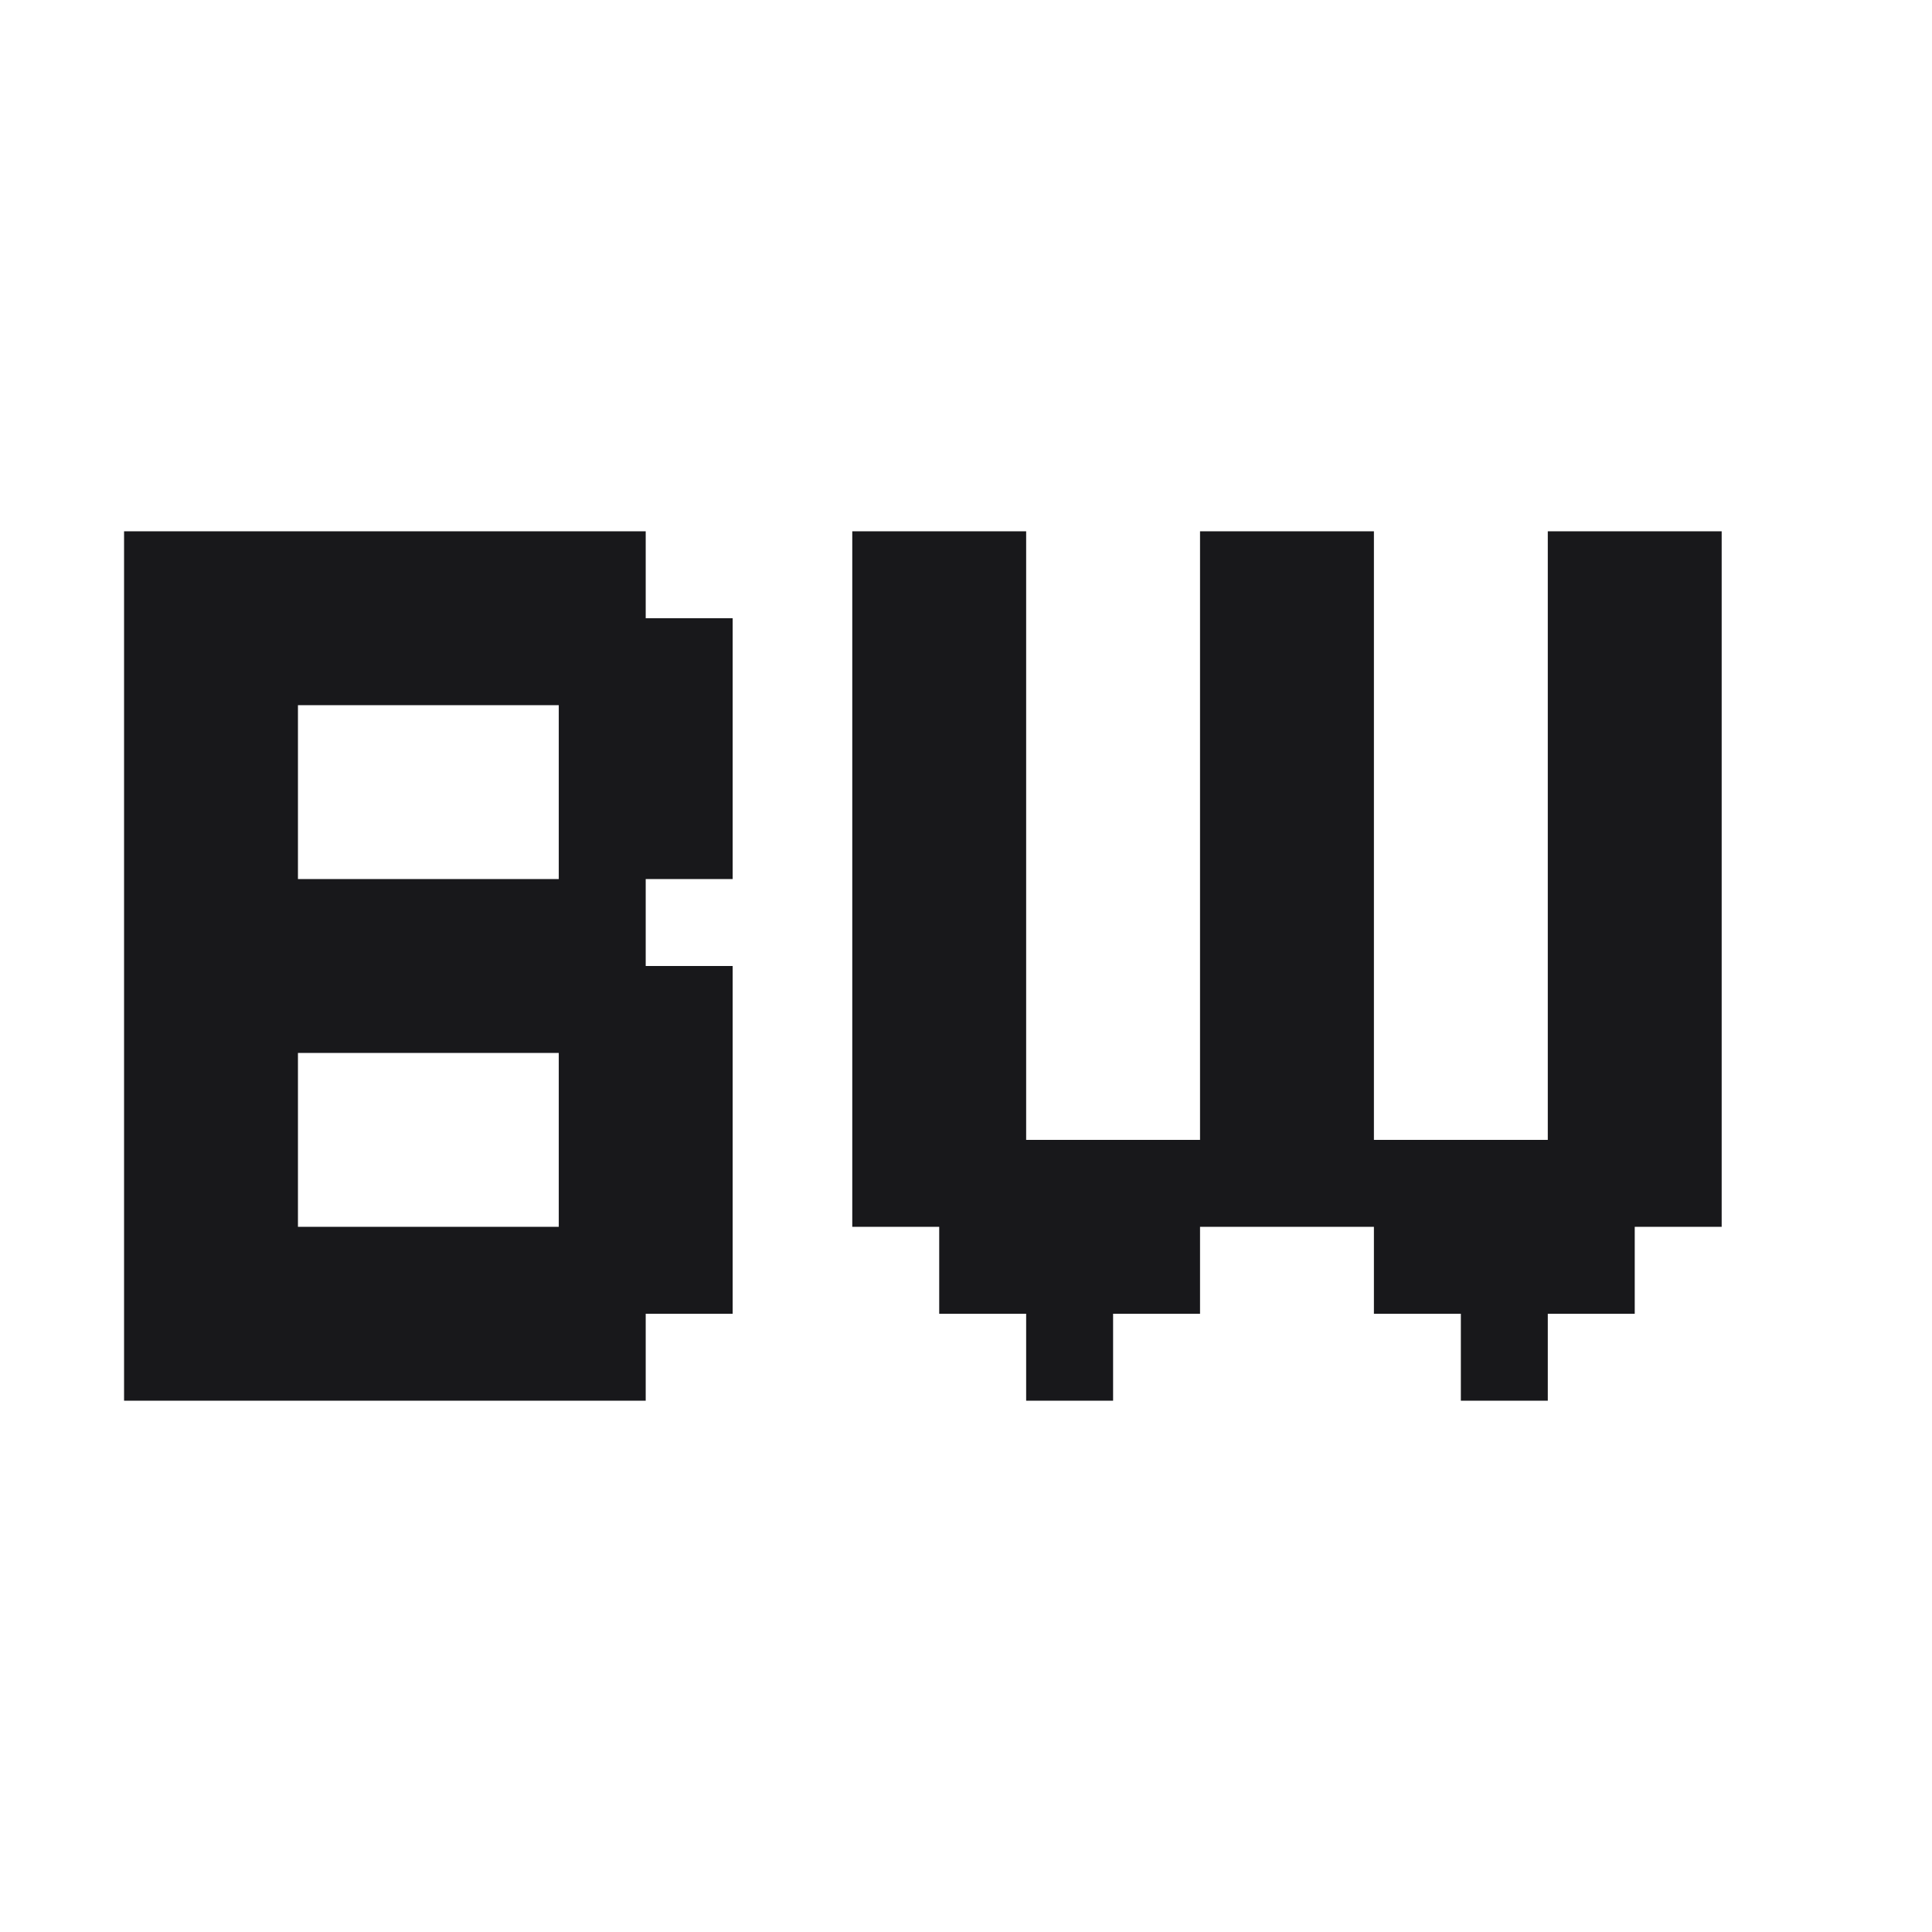
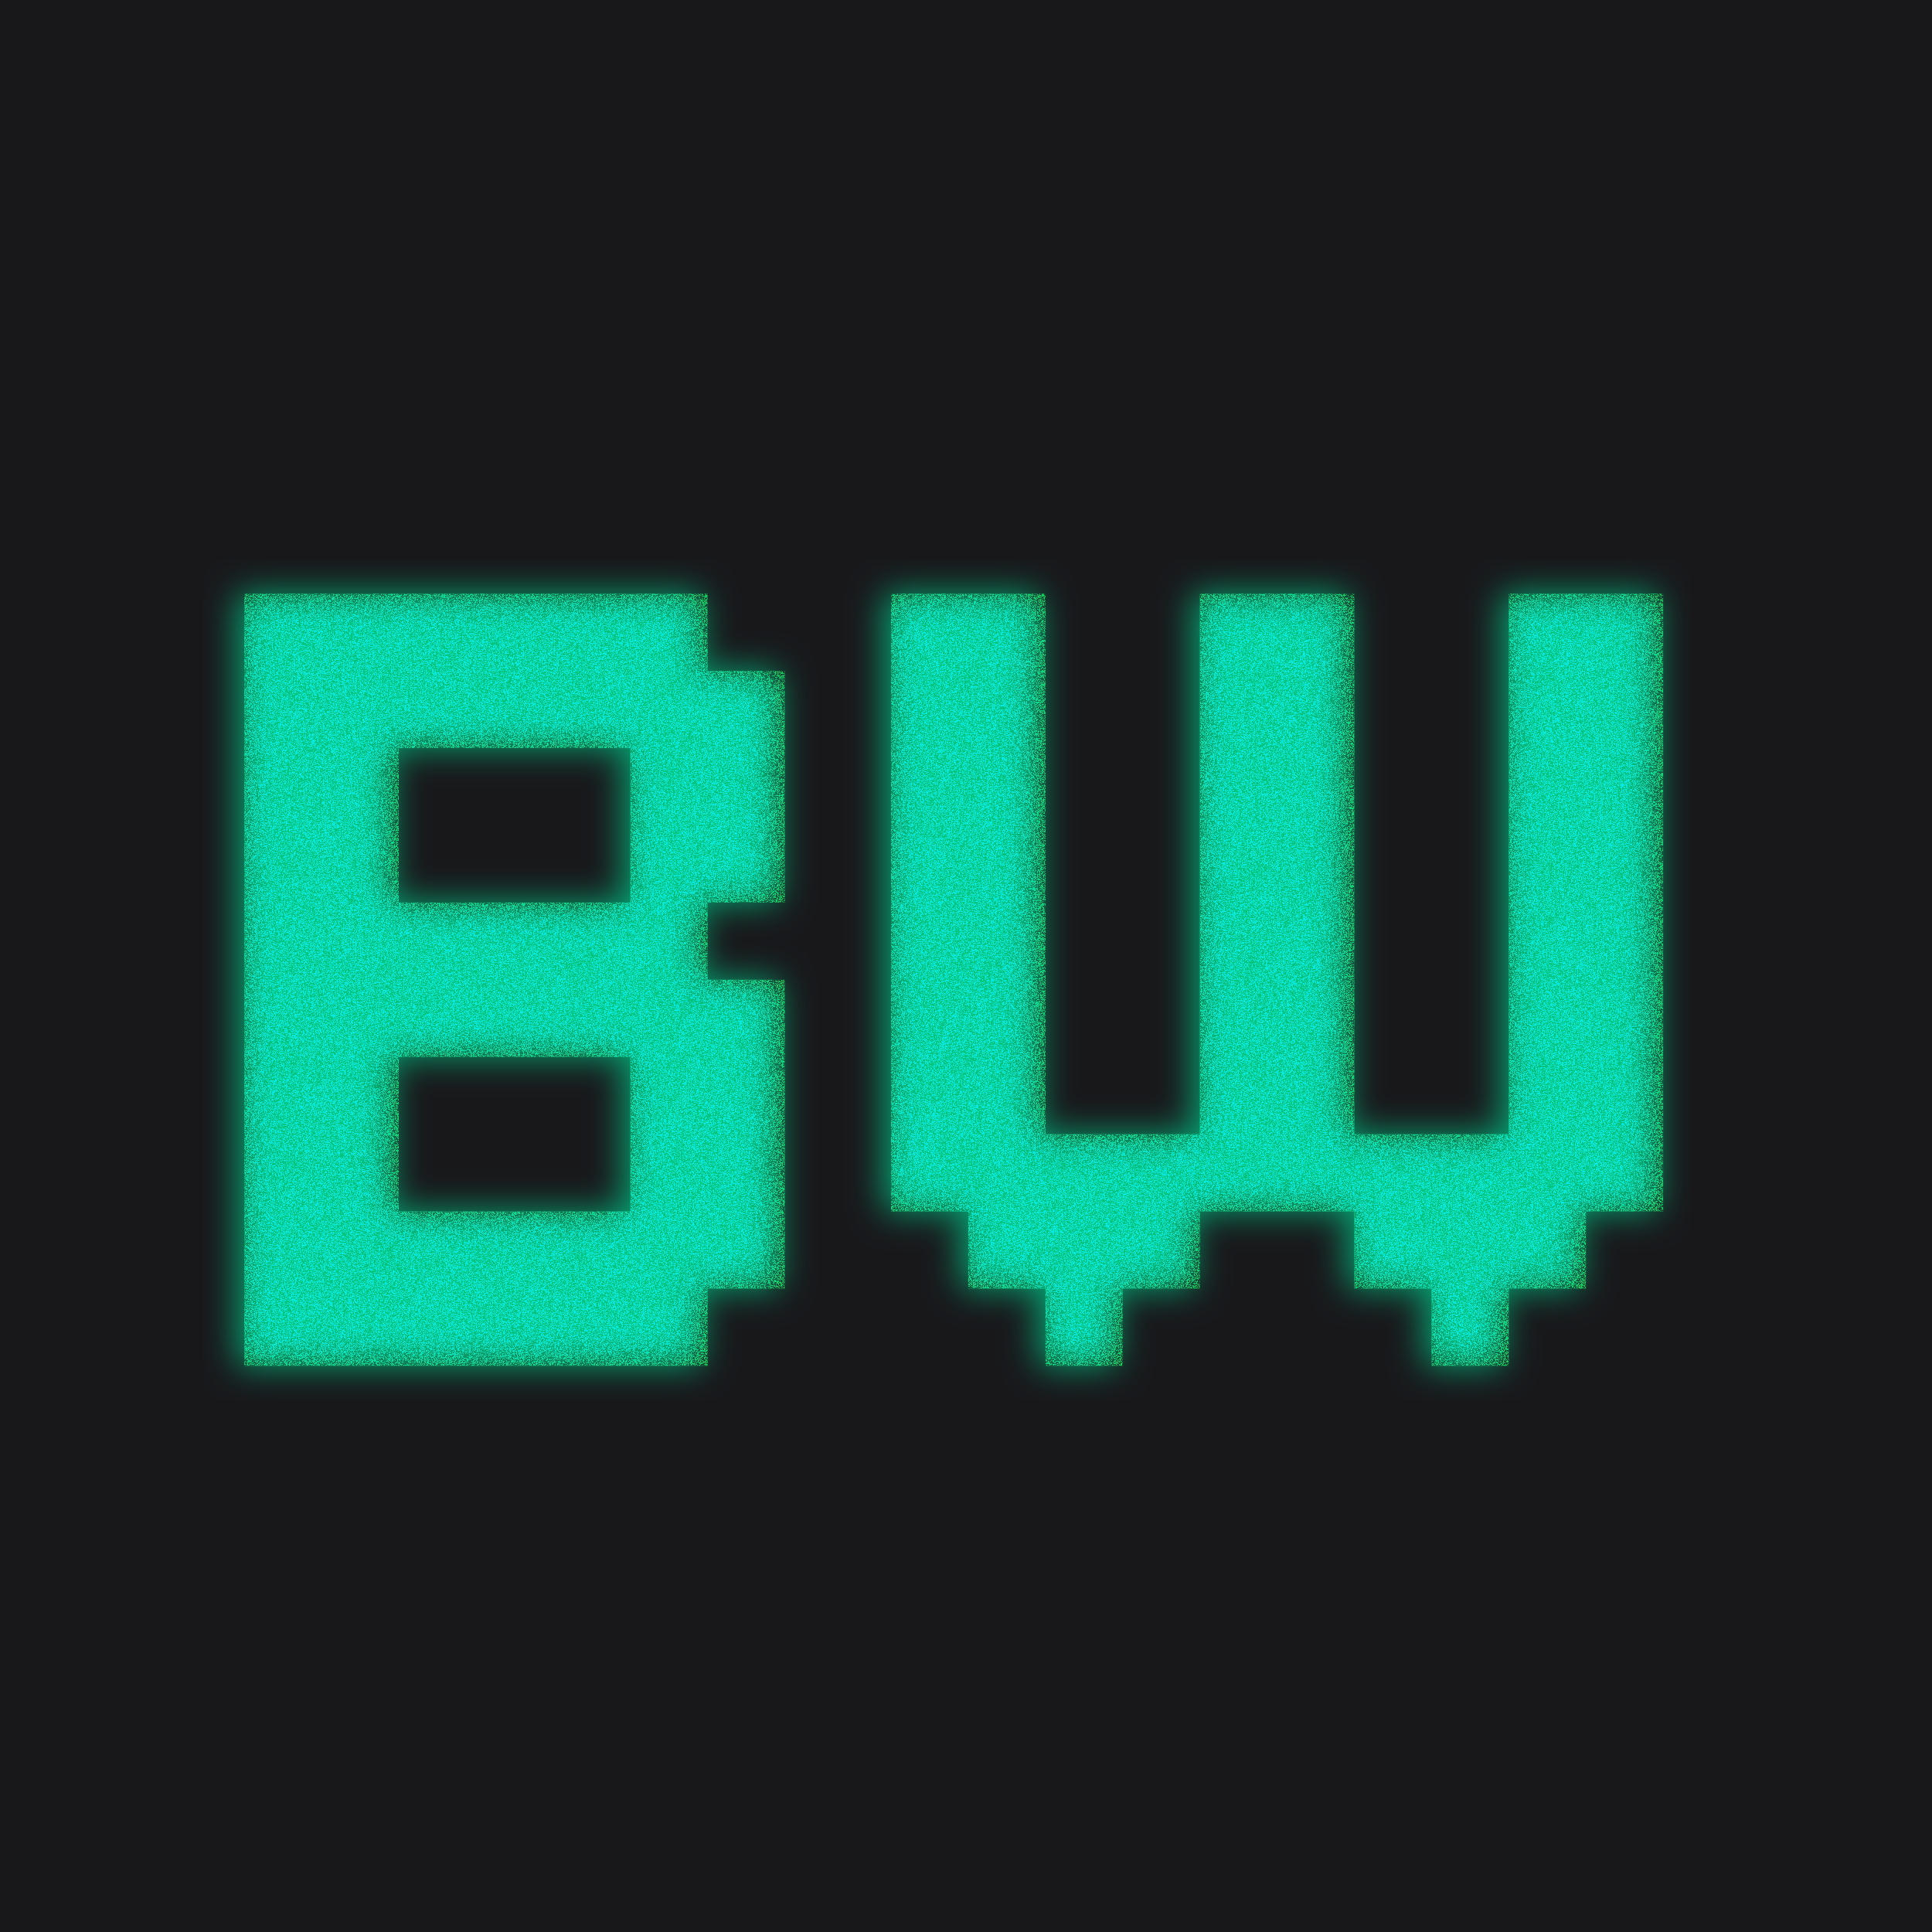
- <svg xmlns="http://www.w3.org/2000/svg" width="1000" height="1000" viewBox="0 0 1000 1000" fill="none">
-   <path d="M64.217 275H109.217V320H64.217V275ZM109.217 275H154.217V320H109.217V275ZM154.217 275H199.217V320H154.217V275ZM199.217 275H244.217V320H199.217V275ZM244.217 275H289.217V320H244.217V275ZM289.217 275H334.217V320H289.217V275ZM289.217 320H334.217V365H289.217V320ZM244.217 320H289.217V365H244.217V320ZM199.217 320H244.217V365H199.217V320ZM154.217 320H199.217V365H154.217V320ZM109.217 320H154.217V365H109.217V320ZM64.217 320H109.217V365H64.217V320ZM334.217 320H379.217V365H334.217V320ZM334.217 365H379.217V410H334.217V365ZM334.217 410H379.217V455H334.217V410ZM289.217 410H334.217V455H289.217V410ZM289.217 365H334.217V410H289.217V365ZM289.217 455H334.217V500H289.217V455ZM244.217 455H289.217V500H244.217V455ZM199.217 455H244.217V500H199.217V455ZM154.217 455H199.217V500H154.217V455ZM109.217 455H154.217V500H109.217V455ZM109.217 410H154.217V455H109.217V410ZM109.217 365H154.217V410H109.217V365ZM64.217 365H109.217V410H64.217V365ZM64.217 410H109.217V455H64.217V410ZM64.217 455H109.217V500H64.217V455ZM64.217 500H109.217V545H64.217V500ZM109.217 500H154.217V545H109.217V500ZM154.217 500H199.217V545H154.217V500ZM199.217 500H244.217V545H199.217V500ZM244.217 500H289.217V545H244.217V500ZM289.217 500H334.217V545H289.217V500ZM334.217 500H379.217V545H334.217V500ZM334.217 545H379.217V590H334.217V545ZM289.217 545H334.217V590H289.217V545ZM289.217 635H334.217V680H289.217V635ZM334.217 635H379.217V680H334.217V635ZM334.217 590H379.217V635H334.217V590ZM289.217 590H334.217V635H289.217V590ZM289.217 680H334.217V725H289.217V680ZM244.217 680H289.217V725H244.217V680ZM199.217 680H244.217V725H199.217V680ZM154.217 680H199.217V725H154.217V680ZM109.217 680H154.217V725H109.217V680ZM64.217 680H109.217V725H64.217V680ZM64.217 635H109.217V680H64.217V635ZM64.217 590H109.217V635H64.217V590ZM64.217 545H109.217V590H64.217V545ZM109.217 545H154.217V590H109.217V545ZM109.217 590H154.217V635H109.217V590ZM109.217 635H154.217V680H109.217V635ZM154.217 635H199.217V680H154.217V635ZM199.217 635H244.217V680H199.217V635ZM244.217 635H289.217V680H244.217V635ZM531.134 680H576.134V725H531.134V680ZM531.134 635H576.134V680H531.134V635ZM531.134 590H576.134V635H531.134V590ZM486.134 635H531.134V680H486.134V635ZM486.134 590H531.134V635H486.134V590ZM441.134 590H486.134V635H441.134V590ZM486.134 545H531.134V590H486.134V545ZM576.134 590H621.134V635H576.134V590ZM576.134 635H621.134V680H576.134V635ZM621.134 590H666.134V635H621.134V590ZM441.134 545H486.134V590H441.134V545ZM486.134 500H531.134V545H486.134V500ZM441.134 500H486.134V545H441.134V500ZM441.134 455H486.134V500H441.134V455ZM486.134 455H531.134V500H486.134V455ZM486.134 410H531.134V455H486.134V410ZM441.134 410H486.134V455H441.134V410ZM441.134 365H486.134V410H441.134V365ZM486.134 365H531.134V410H486.134V365ZM441.134 275H486.134V320H441.134V275ZM486.134 275H531.134V320H486.134V275ZM486.134 320H531.134V365H486.134V320ZM441.134 320H486.134V365H441.134V320ZM756.134 680H801.134V725H756.134V680ZM756.134 635H801.134V680H756.134V635ZM756.134 590H801.134V635H756.134V590ZM711.134 635H756.134V680H711.134V635ZM711.134 590H756.134V635H711.134V590ZM666.134 590H711.134V635H666.134V590ZM666.134 545H711.134V590H666.134V545ZM801.134 590H846.134V635H801.134V590ZM801.134 635H846.134V680H801.134V635ZM801.134 545H846.134V590H801.134V545ZM846.134 590H891.134V635H846.134V590ZM846.134 545H891.134V590H846.134V545ZM621.134 545H666.134V590H621.134V545ZM801.134 275H846.134V320H801.134V275ZM846.134 275H891.134V320H846.134V275ZM846.134 320H891.134V365H846.134V320ZM846.134 365H891.134V410H846.134V365ZM846.134 410H891.134V455H846.134V410ZM846.134 455H891.134V500H846.134V455ZM801.134 455H846.134V500H801.134V455ZM801.134 500H846.134V545H801.134V500ZM801.134 410H846.134V455H801.134V410ZM801.134 365H846.134V410H801.134V365ZM801.134 320H846.134V365H801.134V320ZM846.134 500H891.134V545H846.134V500ZM666.134 500H711.134V545H666.134V500ZM621.134 500H666.134V545H621.134V500ZM621.134 455H666.134V500H621.134V455ZM666.134 455H711.134V500H666.134V455ZM666.134 410H711.134V455H666.134V410ZM621.134 410H666.134V455H621.134V410ZM621.134 365H666.134V410H621.134V365ZM666.134 365H711.134V410H666.134V365ZM621.134 275H666.134V320H621.134V275ZM666.134 275H711.134V320H666.134V275ZM666.134 320H711.134V365H666.134V320ZM621.134 320H666.134V365H621.134V320Z" fill="#18181B" style="fill:#18181B;fill:color(display-p3 0.094 0.094 0.106);fill-opacity:1;" />
+ <svg xmlns="http://www.w3.org/2000/svg" width="32" height="32" viewBox="0 0 32 32" fill="none">
+   <rect width="32" height="32" fill="#18181B" />
+   <g opacity="0.75" filter="url(#filter0_f_10366_30)">
+     <path d="M3.932 9.834H5.21V11.113H3.932V9.834ZM5.21 9.834H6.489V11.113H5.21V9.834ZM6.489 9.834H7.768V11.113H6.489V9.834ZM7.768 9.834H9.047V11.113H7.768V9.834ZM9.047 9.834H10.326V11.113H9.047V9.834ZM10.326 9.834H11.605V11.113H10.326V9.834ZM10.326 11.113H11.605V12.391H10.326V11.113ZM9.047 11.113H10.326V12.391H9.047V11.113ZM7.768 11.113H9.047V12.391H7.768V11.113ZM6.489 11.113H7.768V12.391H6.489V11.113ZM5.21 11.113H6.489V12.391H5.21V11.113ZM3.932 11.113H5.21V12.391H3.932V11.113ZM11.605 11.113H12.884V12.391H11.605V11.113ZM11.605 12.391H12.884V13.67H11.605V12.391ZM11.605 13.67H12.884V14.949H11.605V13.67ZM10.326 13.67H11.605V14.949H10.326V13.67ZM10.326 12.391H11.605V13.67H10.326V12.391ZM10.326 14.949H11.605V16.228H10.326V14.949ZM9.047 14.949H10.326V16.228H9.047V14.949ZM7.768 14.949H9.047V16.228H7.768V14.949ZM6.489 14.949H7.768V16.228H6.489V14.949ZM5.21 14.949H6.489V16.228H5.21V14.949ZM5.21 13.67H6.489V14.949H5.21V13.67ZM5.21 12.391H6.489V13.67H5.21V12.391ZM3.932 12.391H5.21V13.67H3.932V12.391ZM3.932 13.67H5.21V14.949H3.932V13.67ZM3.932 14.949H5.21V16.228H3.932V14.949ZM3.932 16.228H5.21V17.507H3.932V16.228ZM5.21 16.228H6.489V17.507H5.21V16.228ZM6.489 16.228H7.768V17.507H6.489V16.228ZM7.768 16.228H9.047V17.507H7.768V16.228ZM9.047 16.228H10.326V17.507H9.047V16.228ZM10.326 16.228H11.605V17.507H10.326V16.228ZM11.605 16.228H12.884V17.507H11.605V16.228ZM11.605 17.507H12.884V18.786H11.605V17.507ZM10.326 17.507H11.605V18.786H10.326V17.507ZM10.326 20.065H11.605V21.343H10.326V20.065ZM11.605 20.065H12.884V21.343H11.605V20.065ZM11.605 18.786H12.884V20.065H11.605V18.786ZM10.326 18.786H11.605V20.065H10.326V18.786ZM10.326 21.343H11.605V22.622H10.326V21.343ZM9.047 21.343H10.326V22.622H9.047V21.343ZM7.768 21.343H9.047V22.622H7.768V21.343ZM6.489 21.343H7.768V22.622H6.489V21.343ZM5.21 21.343H6.489V22.622H5.21V21.343ZM3.932 21.343H5.21V22.622H3.932V21.343ZM3.932 20.065H5.21V21.343H3.932V20.065ZM3.932 18.786H5.21V20.065H3.932V18.786ZM3.932 17.507H5.21V18.786H3.932V17.507ZM5.21 17.507H6.489V18.786H5.21V17.507ZM5.21 18.786H6.489V20.065H5.21V18.786ZM5.21 20.065H6.489V21.343H5.21V20.065ZM6.489 20.065H7.768V21.343H6.489V20.065ZM7.768 20.065H9.047V21.343H7.768V20.065ZM9.047 20.065H10.326V21.343H9.047V20.065ZM17.201 21.343H18.48V22.622H17.201V21.343ZM17.201 20.065H18.48V21.343H17.201V20.065ZM17.201 18.786H18.48V20.065H17.201V18.786ZM15.922 20.065H17.201V21.343H15.922V20.065ZM15.922 18.786H17.201V20.065H15.922V18.786ZM14.643 18.786H15.922V20.065H14.643V18.786ZM15.922 17.507H17.201V18.786H15.922V17.507ZM18.48 18.786H19.759V20.065H18.48V18.786ZM18.48 20.065H19.759V21.343H18.48V20.065ZM19.759 18.786H21.038V20.065H19.759V18.786ZM14.643 17.507H15.922V18.786H14.643V17.507ZM15.922 16.228H17.201V17.507H15.922V16.228ZM14.643 16.228H15.922V17.507H14.643V16.228ZM14.643 14.949H15.922V16.228H14.643V14.949ZM15.922 14.949H17.201V16.228H15.922V14.949ZM15.922 13.67H17.201V14.949H15.922V13.67ZM14.643 13.67H15.922V14.949H14.643V13.67ZM14.643 12.391H15.922V13.67H14.643V12.391ZM15.922 12.391H17.201V13.67H15.922V12.391ZM14.643 9.834H15.922V11.113H14.643V9.834ZM15.922 9.834H17.201V11.113H15.922V9.834ZM15.922 11.113H17.201V12.391H15.922V11.113ZM14.643 11.113H15.922V12.391H14.643V11.113ZM23.595 21.343H24.874V22.622H23.595V21.343ZM23.595 20.065H24.874V21.343H23.595V20.065ZM23.595 18.786H24.874V20.065H23.595V18.786ZM22.317 20.065H23.595V21.343H22.317V20.065ZM22.317 18.786H23.595V20.065H22.317V18.786ZM21.038 18.786H22.317V20.065H21.038V18.786ZM21.038 17.507H22.317V18.786H21.038V17.507ZM24.874 18.786H26.153V20.065H24.874V18.786ZM24.874 20.065H26.153V21.343H24.874V20.065ZM24.874 17.507H26.153V18.786H24.874V17.507ZM26.153 18.786H27.432V20.065H26.153V18.786ZM26.153 17.507H27.432V18.786H26.153V17.507ZM19.759 17.507H21.038V18.786H19.759V17.507ZM24.874 9.834H26.153V11.113H24.874V9.834ZM26.153 9.834H27.432V11.113H26.153V9.834ZM26.153 11.113H27.432V12.391H26.153V11.113ZM26.153 12.391H27.432V13.67H26.153V12.391ZM26.153 13.67H27.432V14.949H26.153V13.67ZM26.153 14.949H27.432V16.228H26.153V14.949ZM24.874 14.949H26.153V16.228H24.874V14.949ZM24.874 16.228H26.153V17.507H24.874V16.228ZM24.874 13.67H26.153V14.949H24.874V13.67ZM24.874 12.391H26.153V13.67H24.874V12.391ZM24.874 11.113H26.153V12.391H24.874V11.113ZM26.153 16.228H27.432V17.507H26.153V16.228ZM21.038 16.228H22.317V17.507H21.038V16.228ZM19.759 16.228H21.038V17.507H19.759V16.228ZM19.759 14.949H21.038V16.228H19.759V14.949ZM21.038 14.949H22.317V16.228H21.038V14.949ZM21.038 13.67H22.317V14.949H21.038V13.67ZM19.759 13.67H21.038V14.949H19.759V13.67ZM19.759 12.391H21.038V13.67H19.759V12.391ZM21.038 12.391H22.317V13.67H21.038V12.391ZM19.759 9.834H21.038V11.113H19.759V9.834ZM21.038 9.834H22.317V11.113H21.038V9.834ZM21.038 11.113H22.317V12.391H21.038V11.113ZM19.759 11.113H21.038V12.391H19.759V11.113Z" fill="#00D390" />
+   </g>
+   <g opacity="0.75" filter="url(#filter1_n_10366_30)" style="mix-blend-mode:color-dodge">
+     <path d="M4.047 9.834H5.326V11.113H4.047V9.834ZM5.326 9.834H6.605V11.113H5.326V9.834ZM6.605 9.834H7.884V11.113H6.605V9.834ZM7.884 9.834H9.162V11.113H7.884V9.834ZM9.162 9.834H10.441V11.113H9.162V9.834ZM10.441 9.834H11.72V11.113H10.441V9.834ZM10.441 11.113H11.72V12.391H10.441V11.113ZM9.162 11.113H10.441V12.391H9.162V11.113ZM7.884 11.113H9.162V12.391H7.884V11.113ZM6.605 11.113H7.884V12.391H6.605V11.113ZM5.326 11.113H6.605V12.391H5.326V11.113ZM4.047 11.113H5.326V12.391H4.047V11.113ZM11.72 11.113H12.999V12.391H11.72V11.113ZM11.72 12.391H12.999V13.67H11.72V12.391ZM11.72 13.67H12.999V14.949H11.72V13.67ZM10.441 13.67H11.72V14.949H10.441V13.67ZM10.441 12.391H11.72V13.67H10.441V12.391ZM10.441 14.949H11.72V16.228H10.441V14.949ZM9.162 14.949H10.441V16.228H9.162V14.949ZM7.884 14.949H9.162V16.228H7.884V14.949ZM6.605 14.949H7.884V16.228H6.605V14.949ZM5.326 14.949H6.605V16.228H5.326V14.949ZM5.326 13.67H6.605V14.949H5.326V13.67ZM5.326 12.391H6.605V13.67H5.326V12.391ZM4.047 12.391H5.326V13.67H4.047V12.391ZM4.047 13.67H5.326V14.949H4.047V13.67ZM4.047 14.949H5.326V16.228H4.047V14.949ZM4.047 16.228H5.326V17.507H4.047V16.228ZM5.326 16.228H6.605V17.507H5.326V16.228ZM6.605 16.228H7.884V17.507H6.605V16.228ZM7.884 16.228H9.162V17.507H7.884V16.228ZM9.162 16.228H10.441V17.507H9.162V16.228ZM10.441 16.228H11.72V17.507H10.441V16.228ZM11.72 16.228H12.999V17.507H11.72V16.228ZM11.72 17.507H12.999V18.786H11.72V17.507ZM10.441 17.507H11.72V18.786H10.441V17.507ZM10.441 20.065H11.72V21.343H10.441V20.065ZM11.72 20.065H12.999V21.343H11.72V20.065ZM11.72 18.786H12.999V20.065H11.72V18.786ZM10.441 18.786H11.72V20.065H10.441V18.786ZM10.441 21.343H11.72V22.622H10.441V21.343ZM9.162 21.343H10.441V22.622H9.162V21.343ZM7.884 21.343H9.162V22.622H7.884V21.343ZM6.605 21.343H7.884V22.622H6.605V21.343ZM5.326 21.343H6.605V22.622H5.326V21.343ZM4.047 21.343H5.326V22.622H4.047V21.343ZM4.047 20.065H5.326V21.343H4.047V20.065ZM4.047 18.786H5.326V20.065H4.047V18.786ZM4.047 17.507H5.326V18.786H4.047V17.507ZM5.326 17.507H6.605V18.786H5.326V17.507ZM5.326 18.786H6.605V20.065H5.326V18.786ZM5.326 20.065H6.605V21.343H5.326V20.065ZM6.605 20.065H7.884V21.343H6.605V20.065ZM7.884 20.065H9.162V21.343H7.884V20.065ZM9.162 20.065H10.441V21.343H9.162V20.065ZM17.317 21.343H18.595V22.622H17.317V21.343ZM17.317 20.065H18.595V21.343H17.317V20.065ZM17.317 18.786H18.595V20.065H17.317V18.786ZM16.038 20.065H17.317V21.343H16.038V20.065ZM16.038 18.786H17.317V20.065H16.038V18.786ZM14.759 18.786H16.038V20.065H14.759V18.786ZM16.038 17.507H17.317V18.786H16.038V17.507ZM18.595 18.786H19.874V20.065H18.595V18.786ZM18.595 20.065H19.874V21.343H18.595V20.065ZM19.874 18.786H21.153V20.065H19.874V18.786ZM14.759 17.507H16.038V18.786H14.759V17.507ZM16.038 16.228H17.317V17.507H16.038V16.228ZM14.759 16.228H16.038V17.507H14.759V16.228ZM14.759 14.949H16.038V16.228H14.759V14.949ZM16.038 14.949H17.317V16.228H16.038V14.949ZM16.038 13.67H17.317V14.949H16.038V13.67ZM14.759 13.67H16.038V14.949H14.759V13.67ZM14.759 12.391H16.038V13.67H14.759V12.391ZM16.038 12.391H17.317V13.67H16.038V12.391ZM14.759 9.834H16.038V11.113H14.759V9.834ZM16.038 9.834H17.317V11.113H16.038V9.834ZM16.038 11.113H17.317V12.391H16.038V11.113ZM14.759 11.113H16.038V12.391H14.759V11.113ZM23.711 21.343H24.99V22.622H23.711V21.343ZM23.711 20.065H24.99V21.343H23.711V20.065ZM23.711 18.786H24.99V20.065H23.711V18.786ZM22.432 20.065H23.711V21.343H22.432V20.065ZM22.432 18.786H23.711V20.065H22.432V18.786ZM21.153 18.786H22.432V20.065H21.153V18.786ZM21.153 17.507H22.432V18.786H21.153V17.507ZM24.99 18.786H26.268V20.065H24.99V18.786ZM24.99 20.065H26.268V21.343H24.99V20.065ZM24.99 17.507H26.268V18.786H24.99V17.507ZM26.268 18.786H27.547V20.065H26.268V18.786ZM26.268 17.507H27.547V18.786H26.268V17.507ZM19.874 17.507H21.153V18.786H19.874V17.507ZM24.99 9.834H26.268V11.113H24.99V9.834ZM26.268 9.834H27.547V11.113H26.268V9.834ZM26.268 11.113H27.547V12.391H26.268V11.113ZM26.268 12.391H27.547V13.67H26.268V12.391ZM26.268 13.67H27.547V14.949H26.268V13.67ZM26.268 14.949H27.547V16.228H26.268V14.949ZM24.99 14.949H26.268V16.228H24.99V14.949ZM24.99 16.228H26.268V17.507H24.99V16.228ZM24.99 13.67H26.268V14.949H24.99V13.67ZM24.99 12.391H26.268V13.67H24.99V12.391ZM24.99 11.113H26.268V12.391H24.99V11.113ZM26.268 16.228H27.547V17.507H26.268V16.228ZM21.153 16.228H22.432V17.507H21.153V16.228ZM19.874 16.228H21.153V17.507H19.874V16.228ZM19.874 14.949H21.153V16.228H19.874V14.949ZM21.153 14.949H22.432V16.228H21.153V14.949ZM21.153 13.67H22.432V14.949H21.153V13.67ZM19.874 13.67H21.153V14.949H19.874V13.67ZM19.874 12.391H21.153V13.67H19.874V12.391ZM21.153 12.391H22.432V13.67H21.153V12.391ZM19.874 9.834H21.153V11.113H19.874V9.834ZM21.153 9.834H22.432V11.113H21.153V9.834ZM21.153 11.113H22.432V12.391H21.153V11.113ZM19.874 11.113H21.153V12.391H19.874V11.113Z" fill="#00D390" />
+   </g>
+   <defs>
+     <filter id="filter0_f_10366_30" x="3.363" y="9.265" width="24.637" height="13.925" filterUnits="userSpaceOnUse" color-interpolation-filters="sRGB">
+       <feFlood flood-opacity="0" result="BackgroundImageFix" />
+       <feBlend mode="normal" in="SourceGraphic" in2="BackgroundImageFix" result="shape" />
+       <feGaussianBlur stdDeviation="0.284" result="effect1_foregroundBlur_10366_30" />
+     </filter>
+     <filter id="filter1_n_10366_30" x="4.047" y="9.834" width="23.5" height="12.789" filterUnits="userSpaceOnUse" color-interpolation-filters="sRGB">
+       <feFlood flood-opacity="0" result="BackgroundImageFix" />
+       <feBlend mode="normal" in="SourceGraphic" in2="BackgroundImageFix" result="shape" />
+       <feTurbulence type="fractalNoise" baseFrequency="351.875 351.875" stitchTiles="stitch" numOctaves="3" result="noise" seed="8005" />
+       <feColorMatrix in="noise" type="luminanceToAlpha" result="alphaNoise" />
+       <feComponentTransfer in="alphaNoise" result="coloredNoise1">
+         <feFuncA type="discrete" tableValues="1 1 1 1 1 1 1 1 1 1 1 1 1 1 1 1 1 1 1 1 1 1 1 1 1 1 1 1 1 1 1 1 1 1 1 1 1 1 1 1 1 1 1 1 1 1 1 1 1 1 1 0 0 0 0 0 0 0 0 0 0 0 0 0 0 0 0 0 0 0 0 0 0 0 0 0 0 0 0 0 0 0 0 0 0 0 0 0 0 0 0 0 0 0 0 0 0 0 0 0 " />
+       </feComponentTransfer>
+       <feComposite operator="in" in2="shape" in="coloredNoise1" result="noise1Clipped" />
+       <feFlood flood-color="rgba(0, 0, 0, 0.75)" result="color1Flood" />
+       <feComposite operator="in" in2="noise1Clipped" in="color1Flood" result="color1" />
+       <feMerge result="effect1_noise_10366_30">
+         <feMergeNode in="shape" />
+         <feMergeNode in="color1" />
+       </feMerge>
+     </filter>
+   </defs>
</svg>
